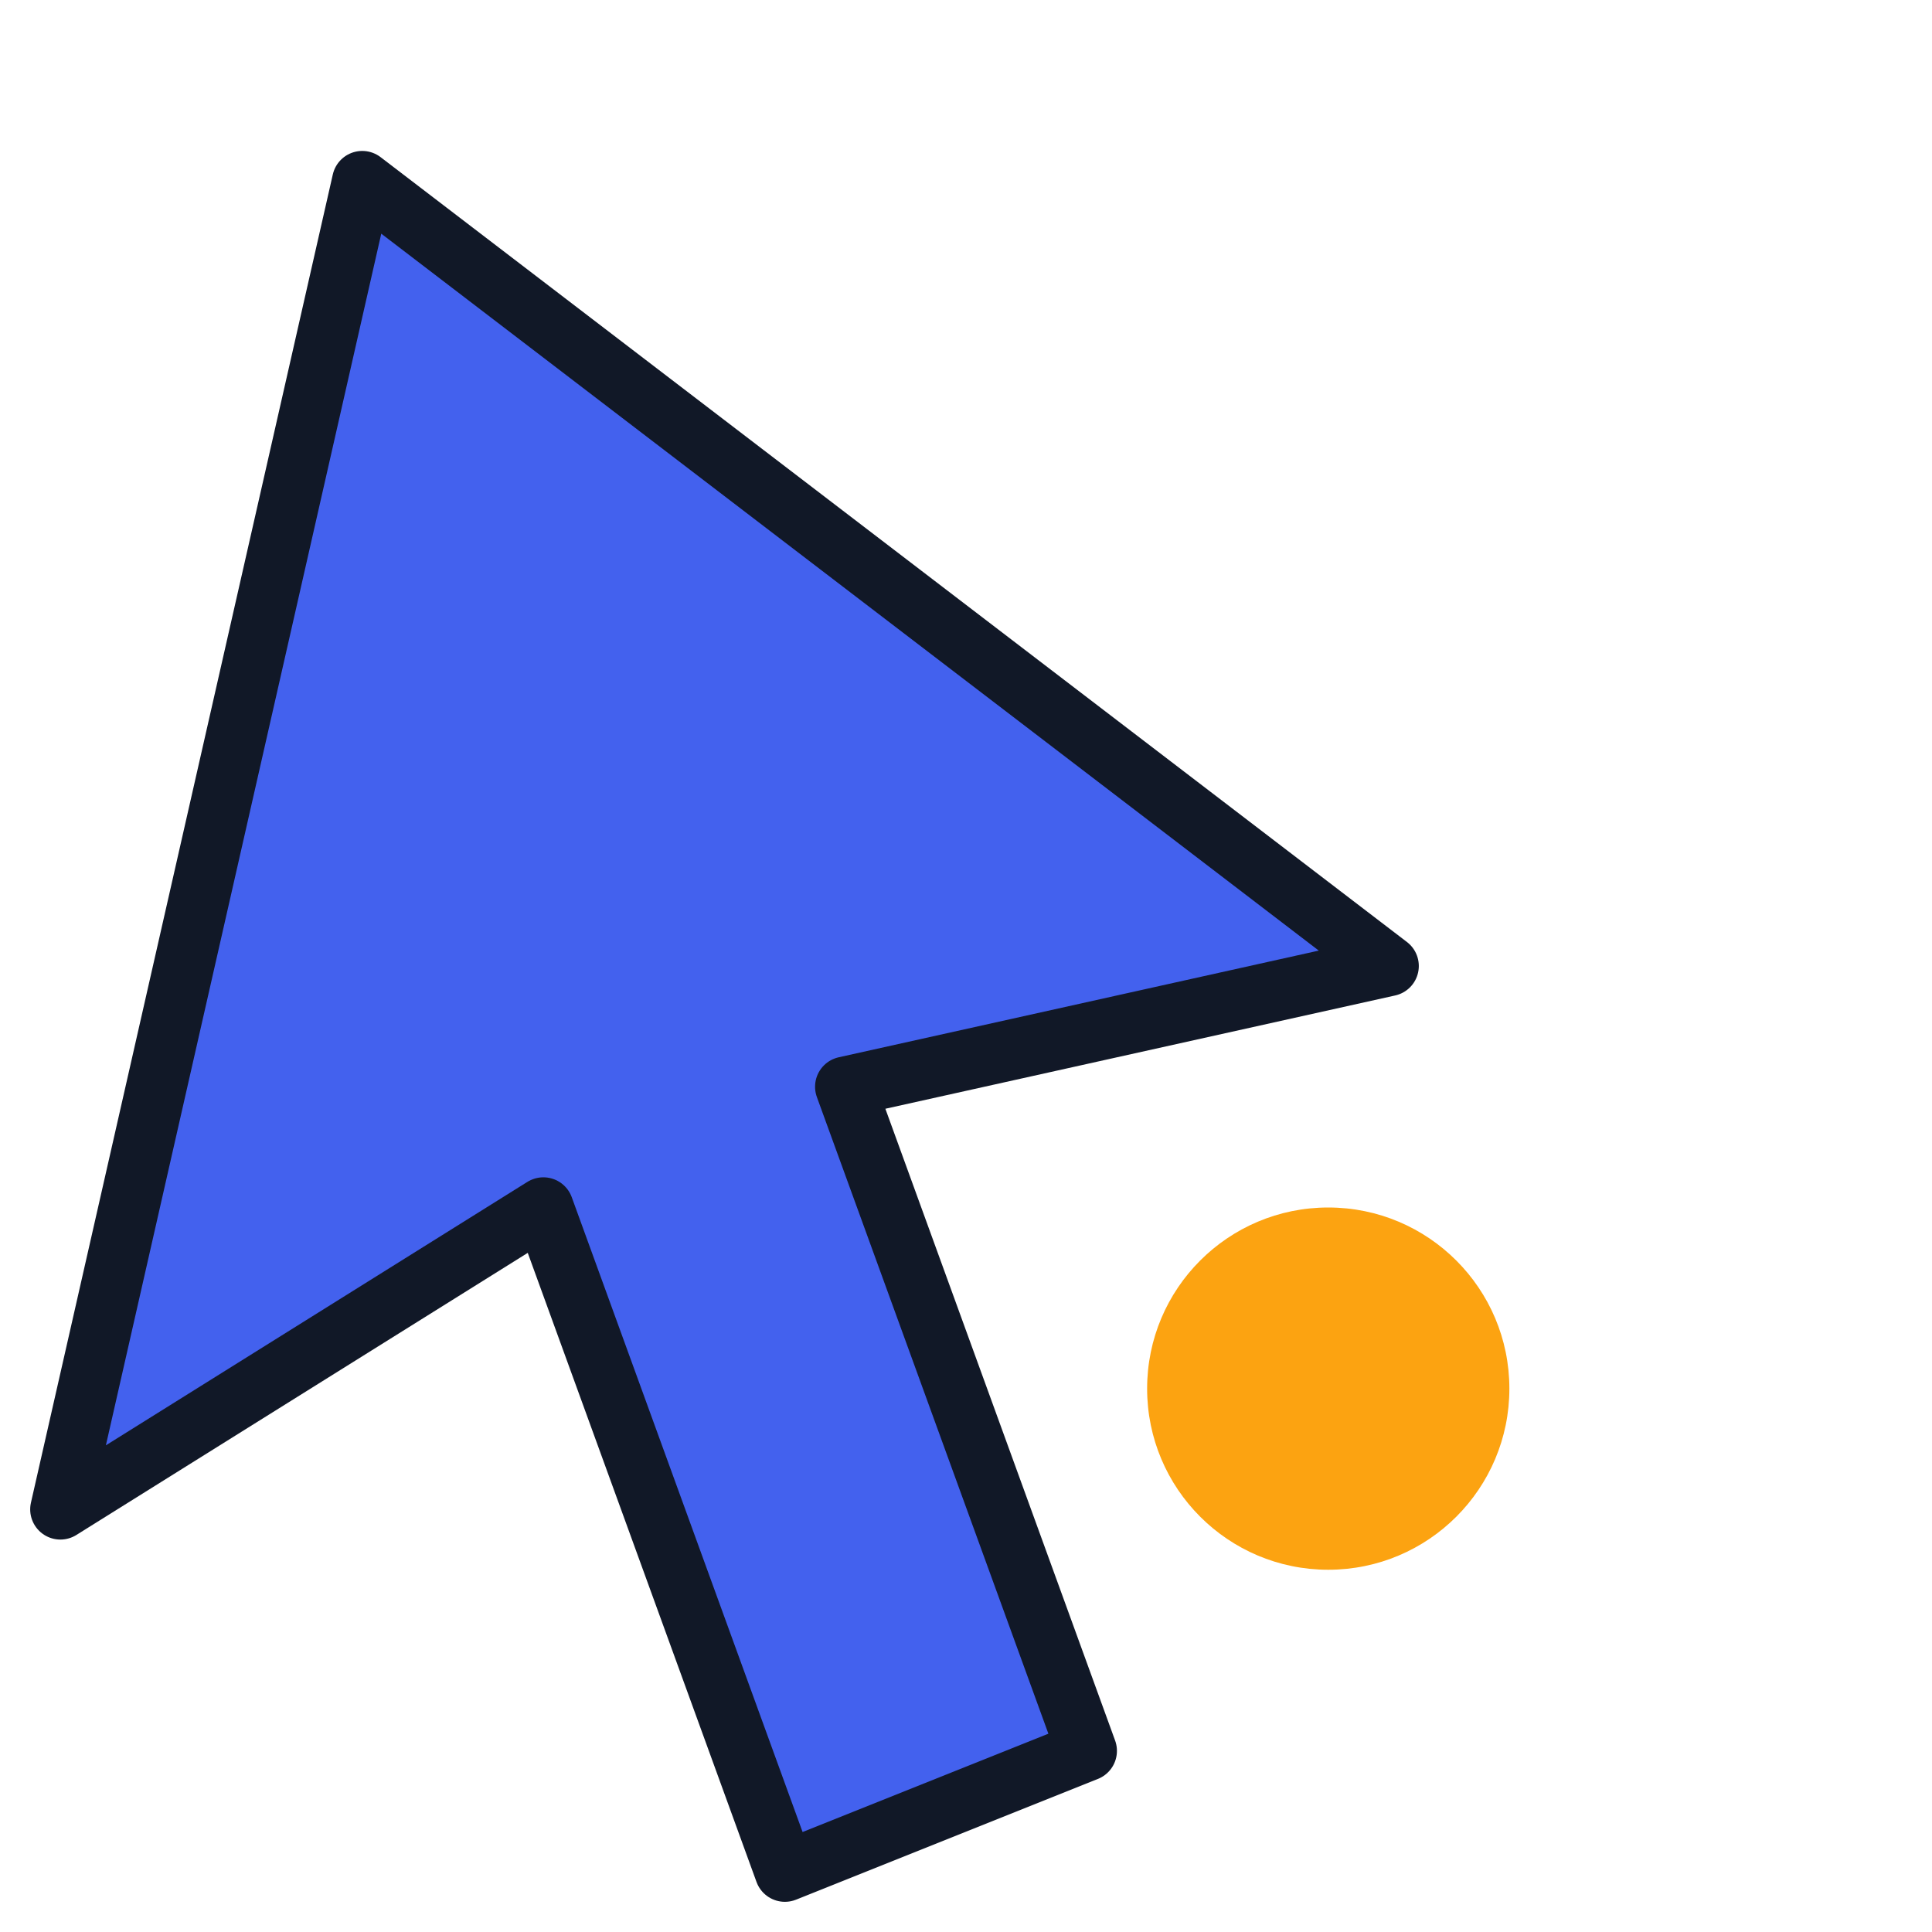
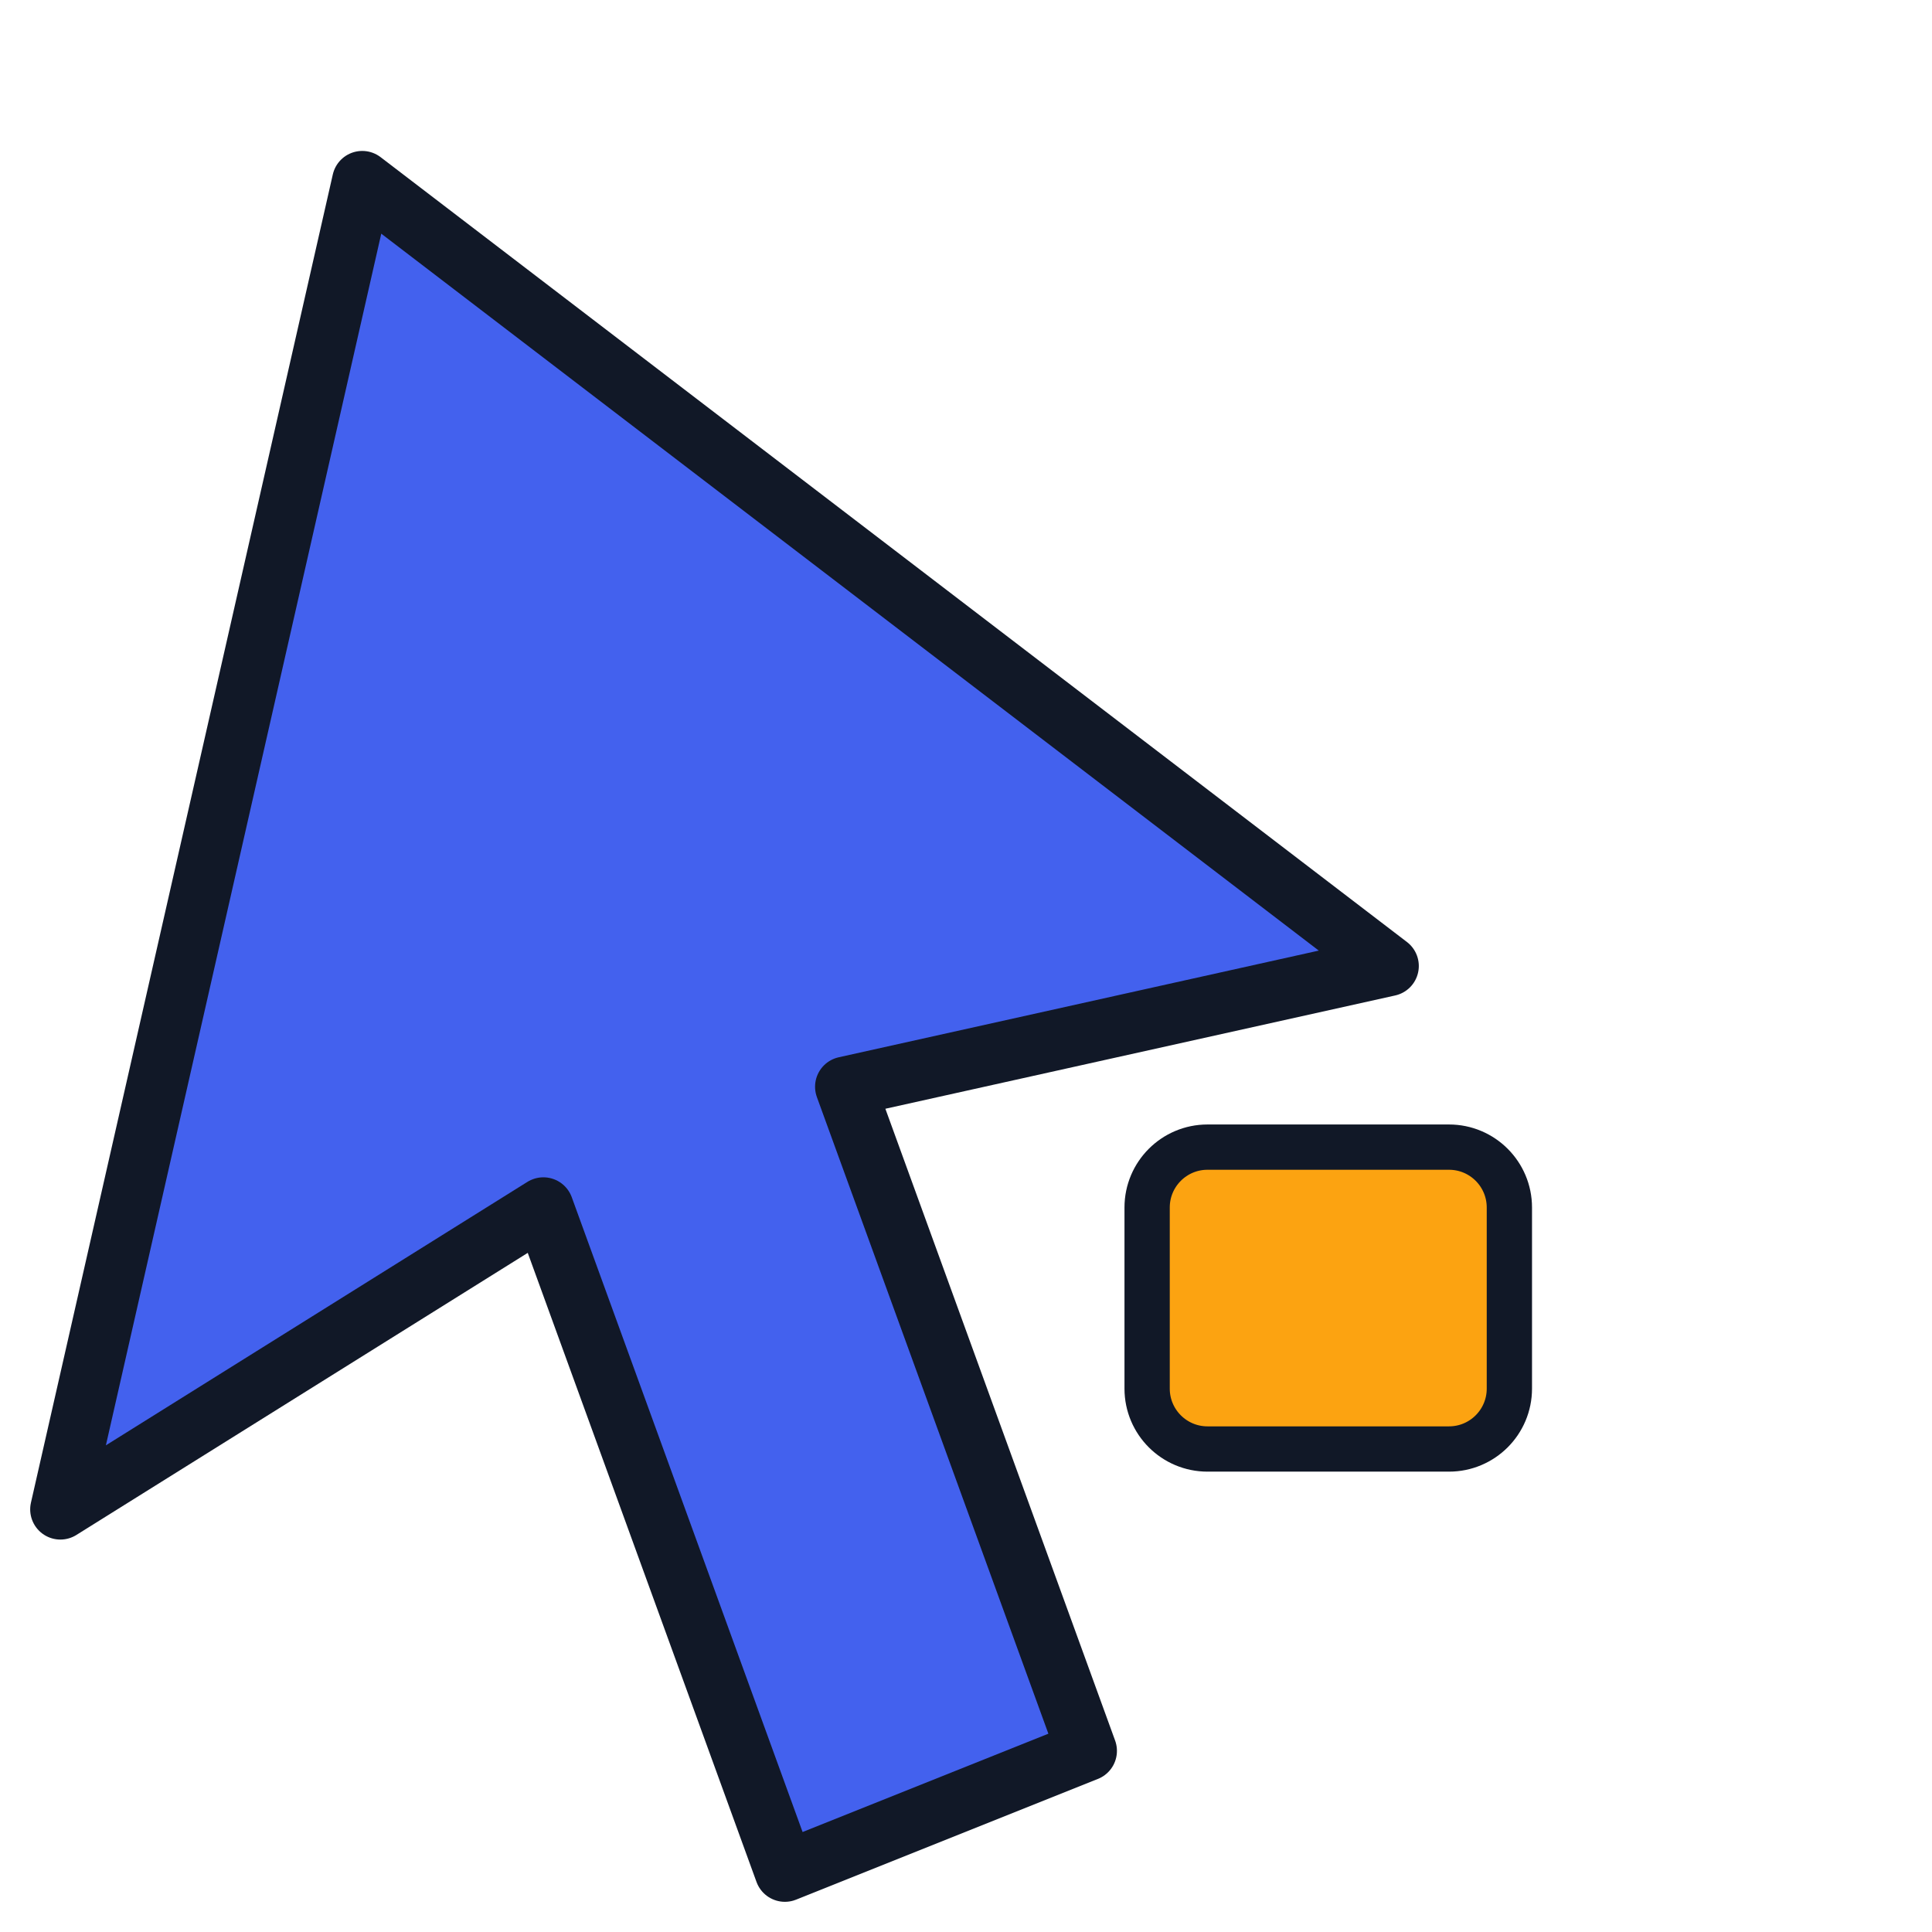
<svg xmlns="http://www.w3.org/2000/svg" width="32" height="32" viewBox="0 0 64 64">
  <path d="M12 6l34 26-18 4 8 22-10 4-8-22-16 10z" fill="#4361ee" stroke="#111827" stroke-width="2" stroke-linejoin="round" />
-   <circle cx="44" cy="46" r="6" fill="#fca311" />
+   <rect x="38" y="38" width="12" height="10" rx="2" fill="#fca311" stroke="#111827" stroke-width="1.5" />
</svg>
